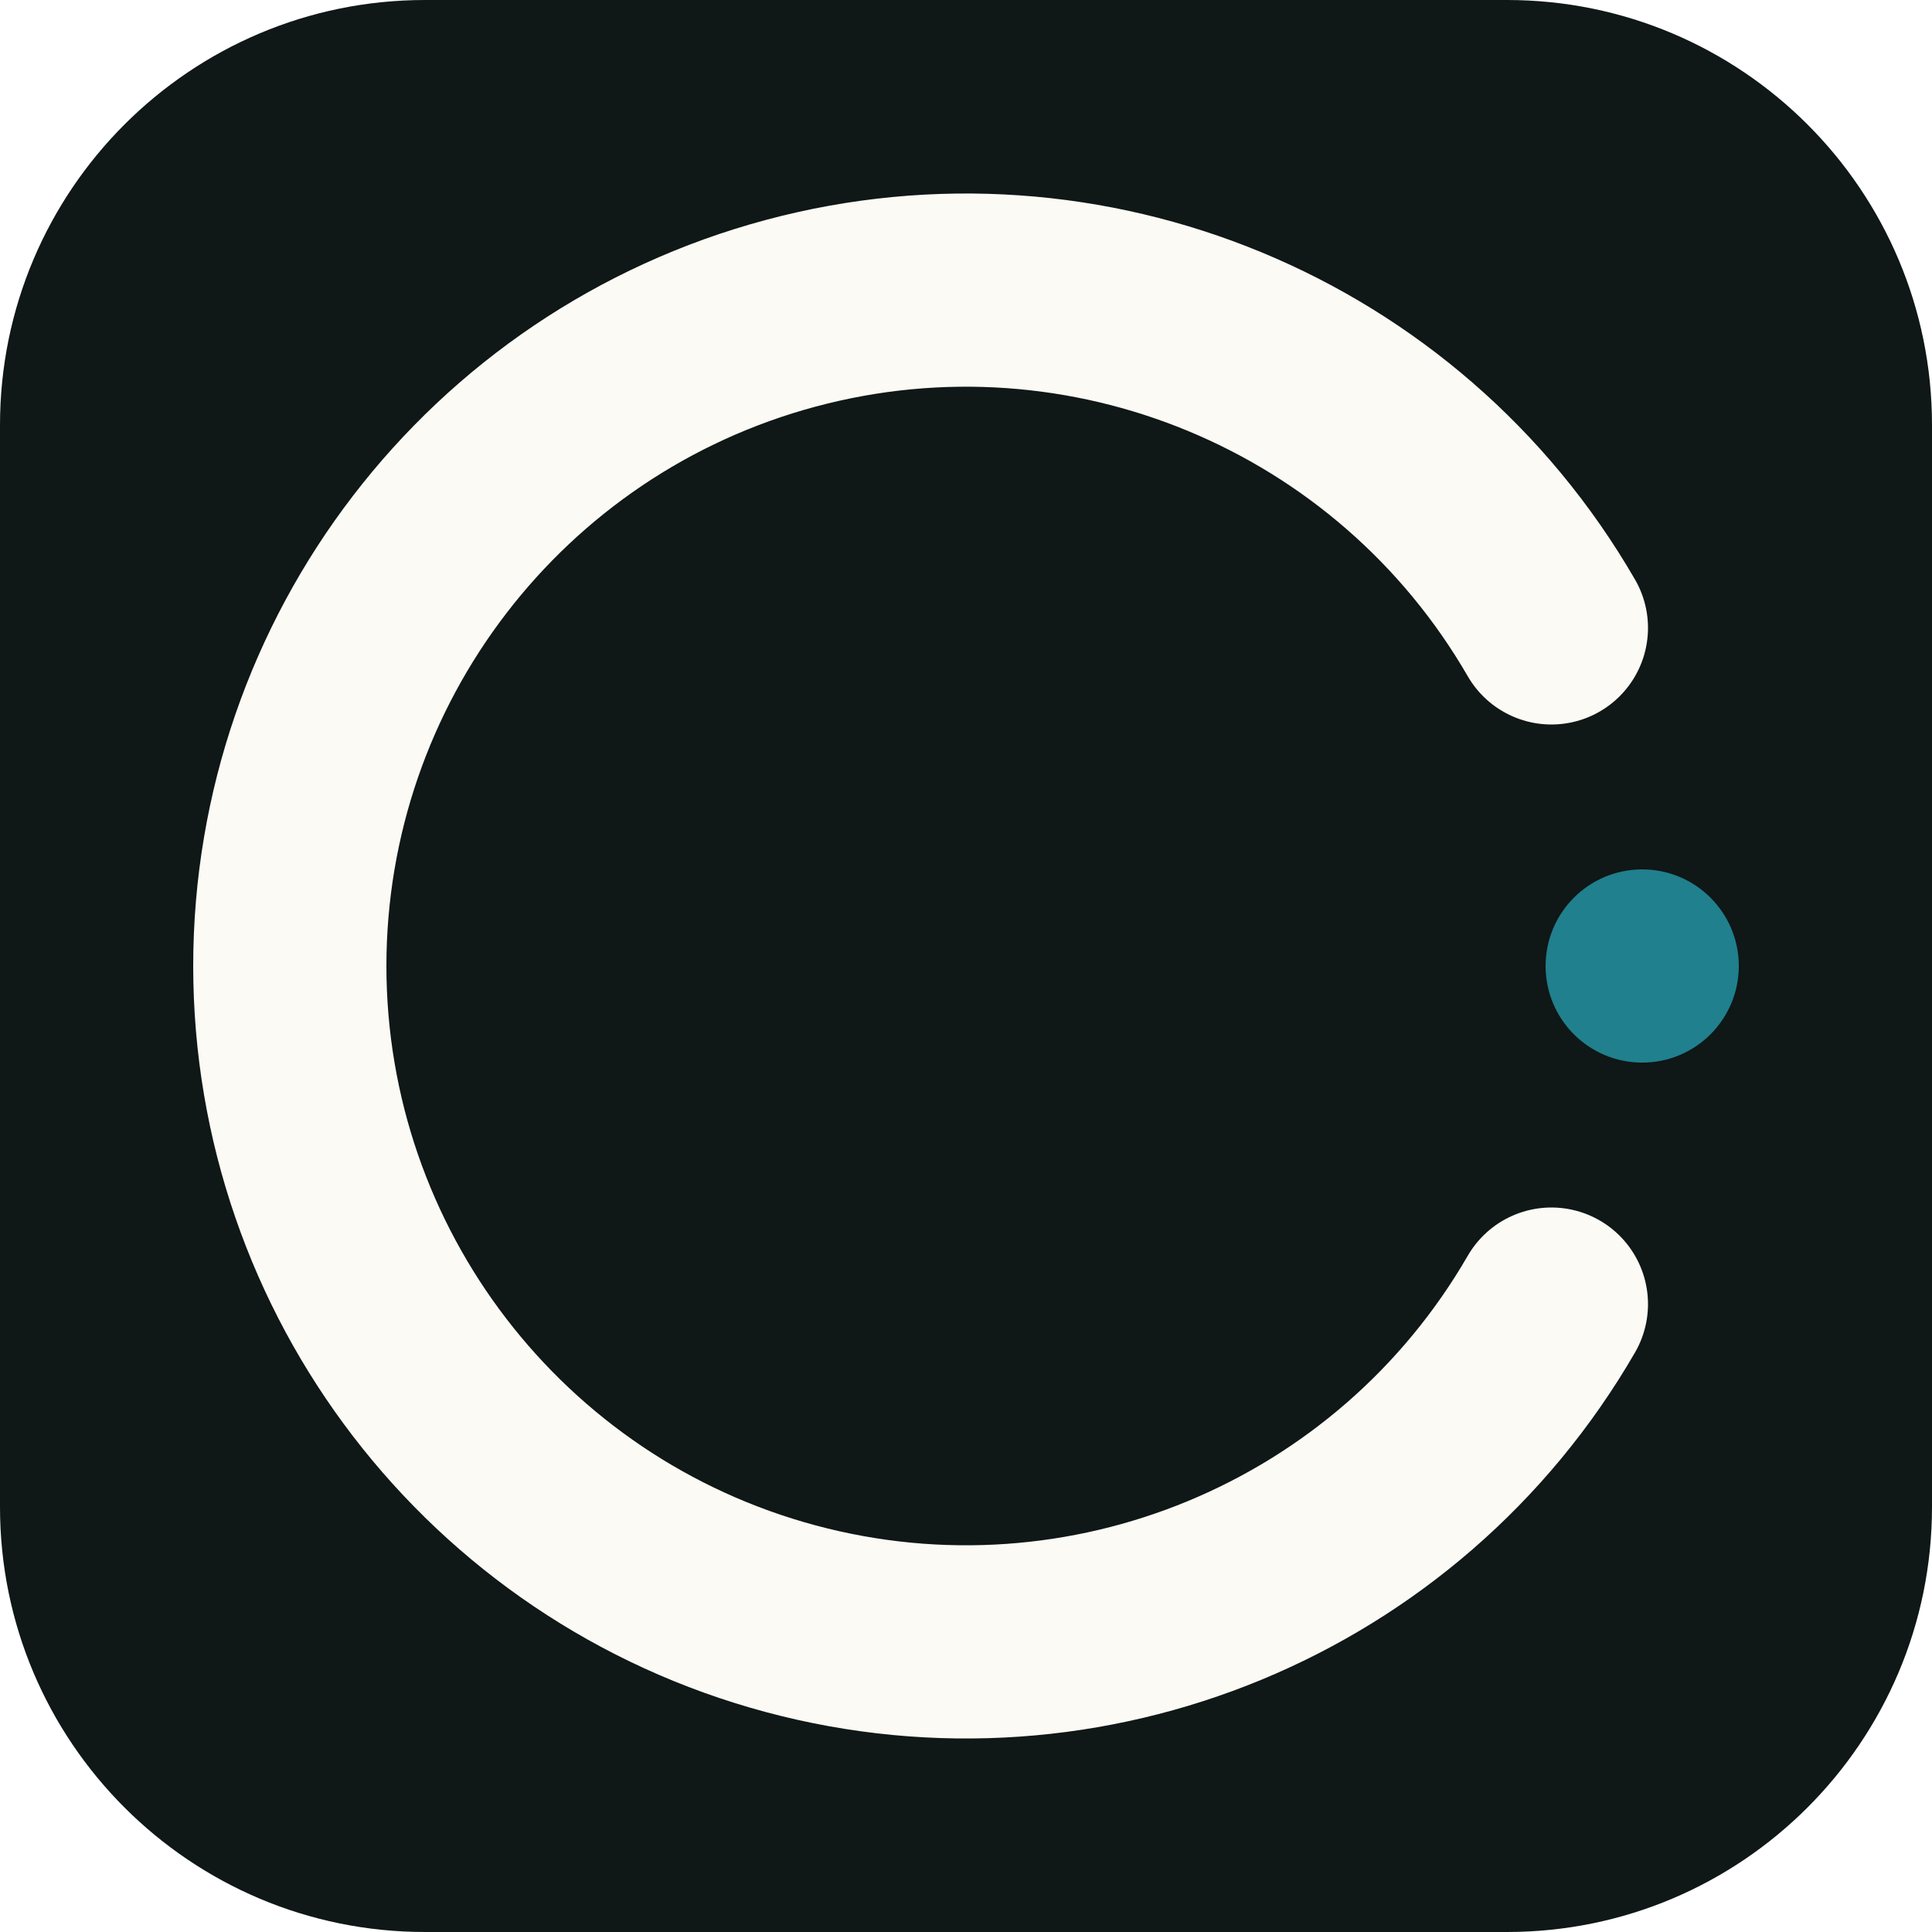
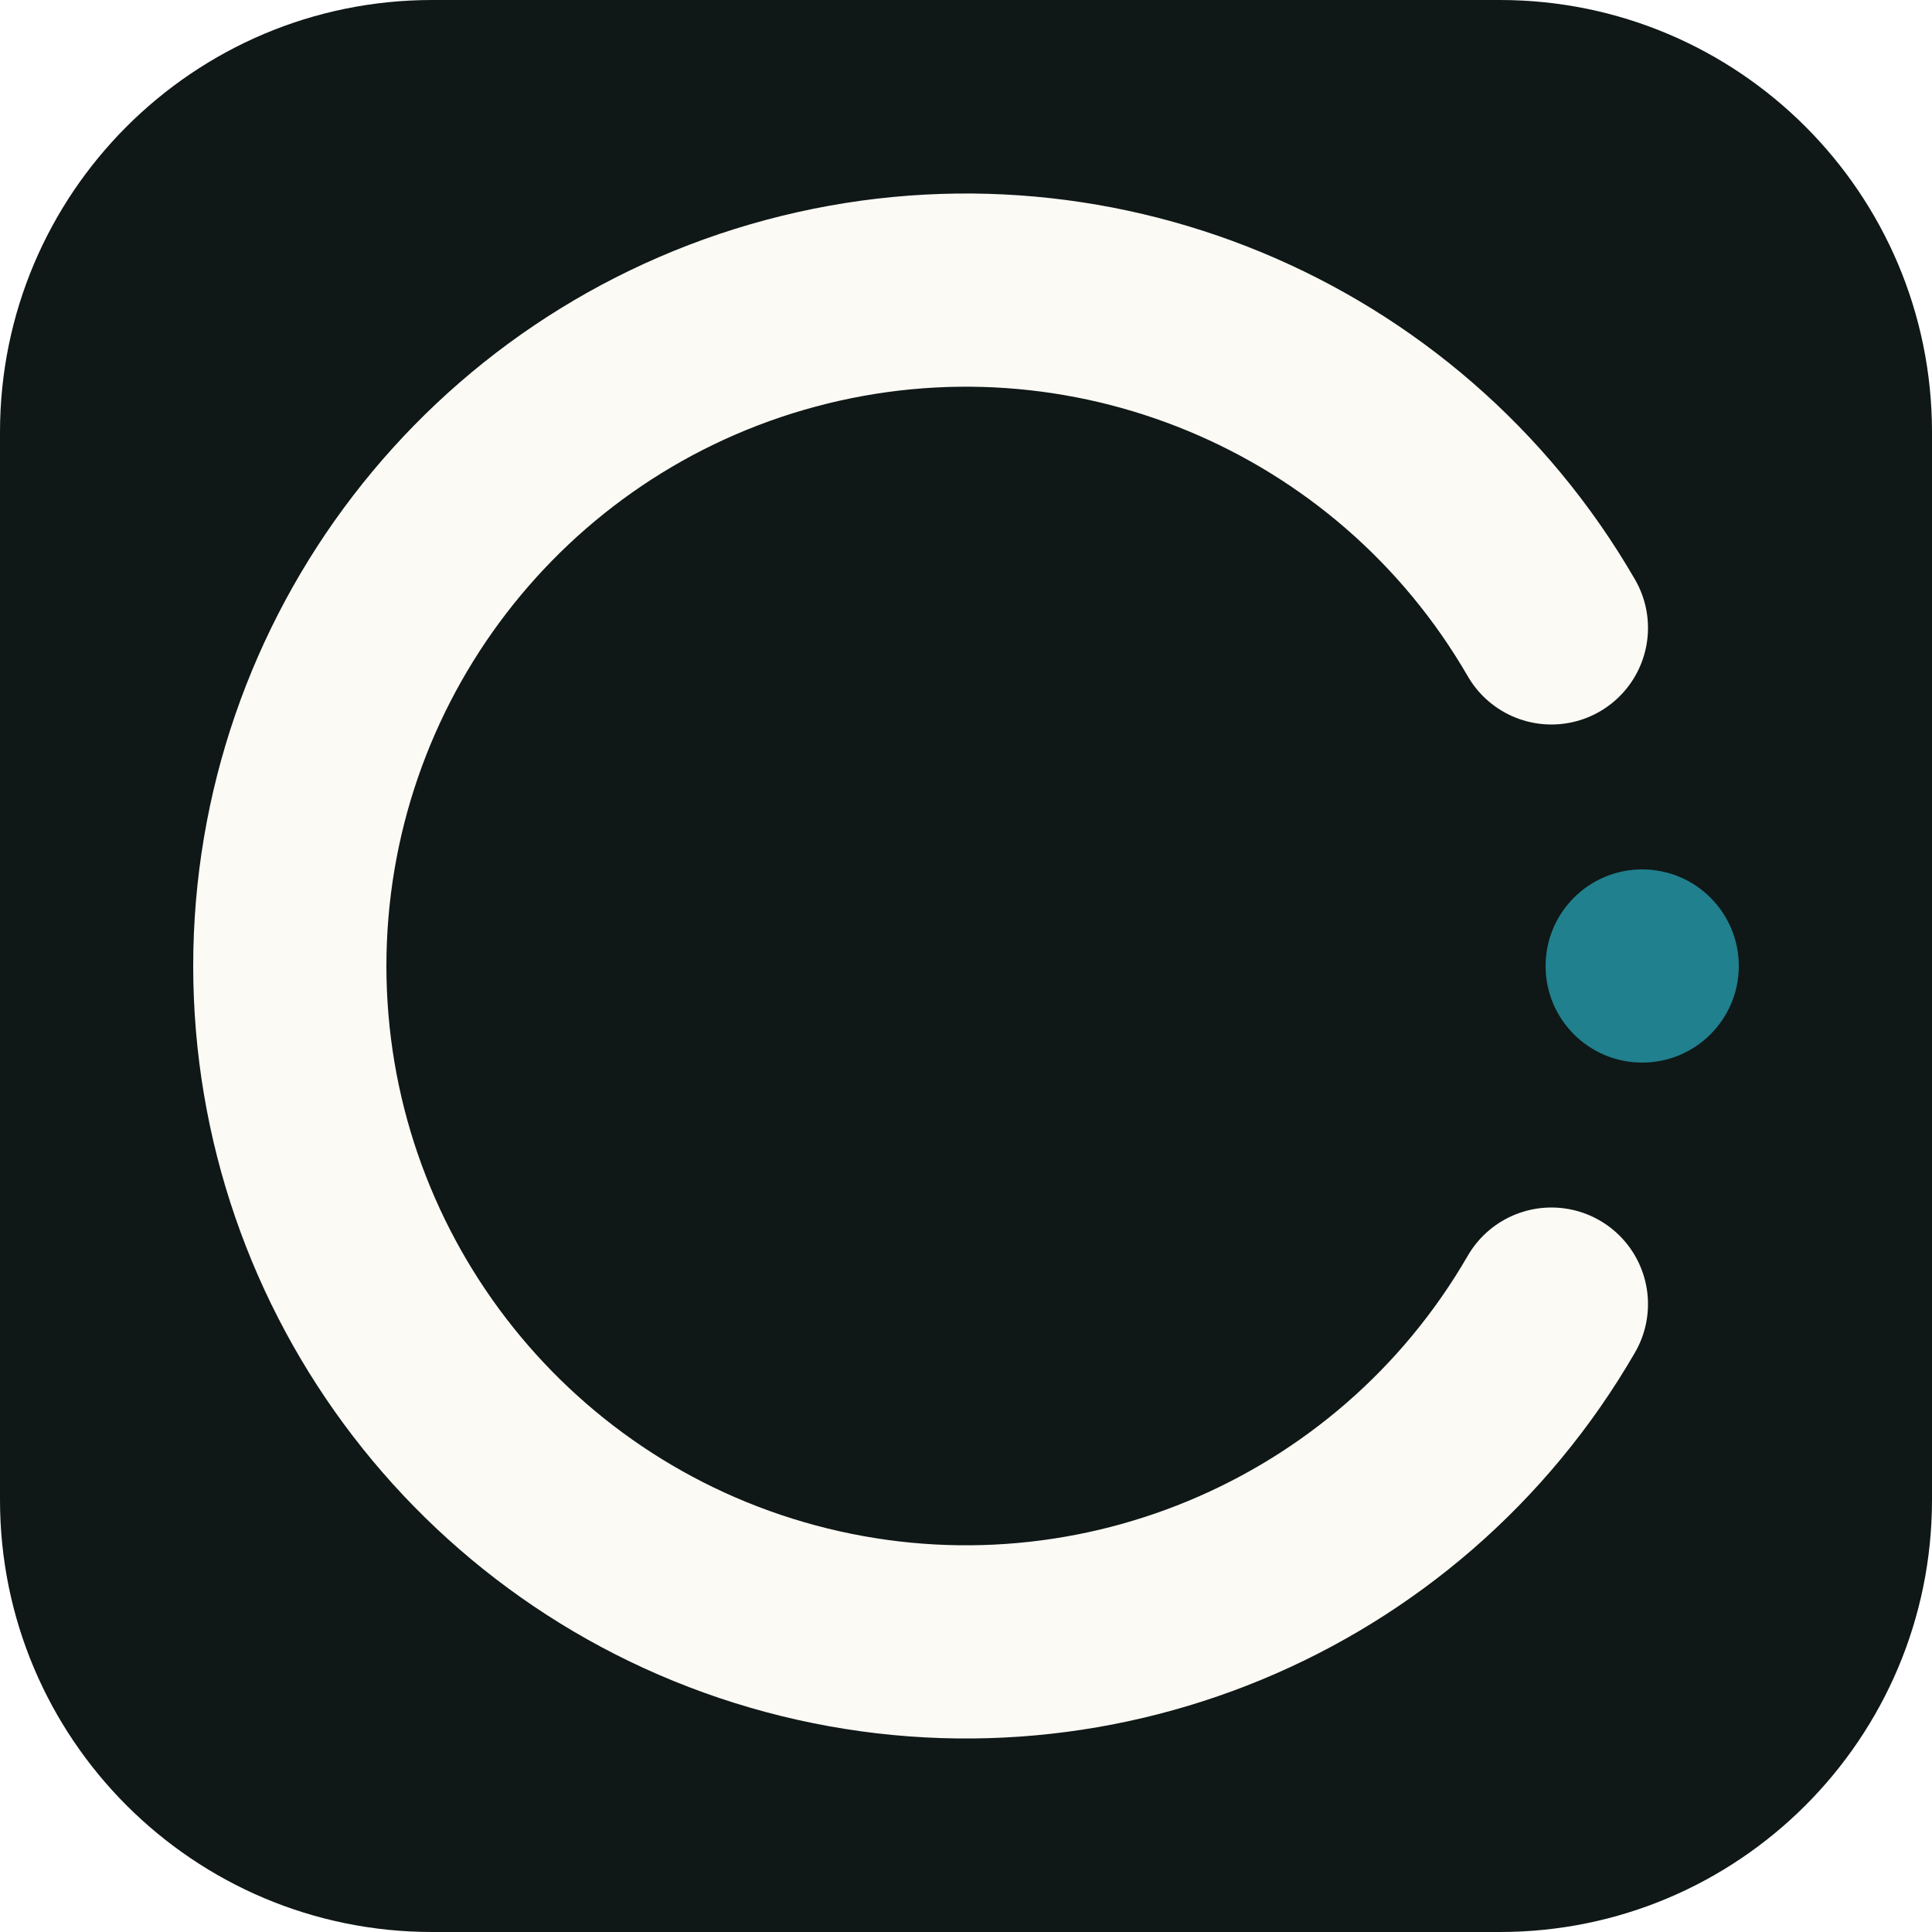
<svg xmlns="http://www.w3.org/2000/svg" width="32" height="32" viewBox="0 0 200 200" fill="none">
-   <rect width="200" height="200" rx="44" fill="#0F1717" />
+   <rect width="200" height="200" rx="44.74" ry="44.74" fill="#0F1717" />
  <path d="M 160.6 135 A 70 70 0 0 1 30 100 A 70 70 0 0 1 160.6 65" stroke="#FBFAF4" stroke-width="20" stroke-linecap="round" fill="none" />
  <circle cx="170" cy="100" r="10" fill="#20808D" />
</svg>
